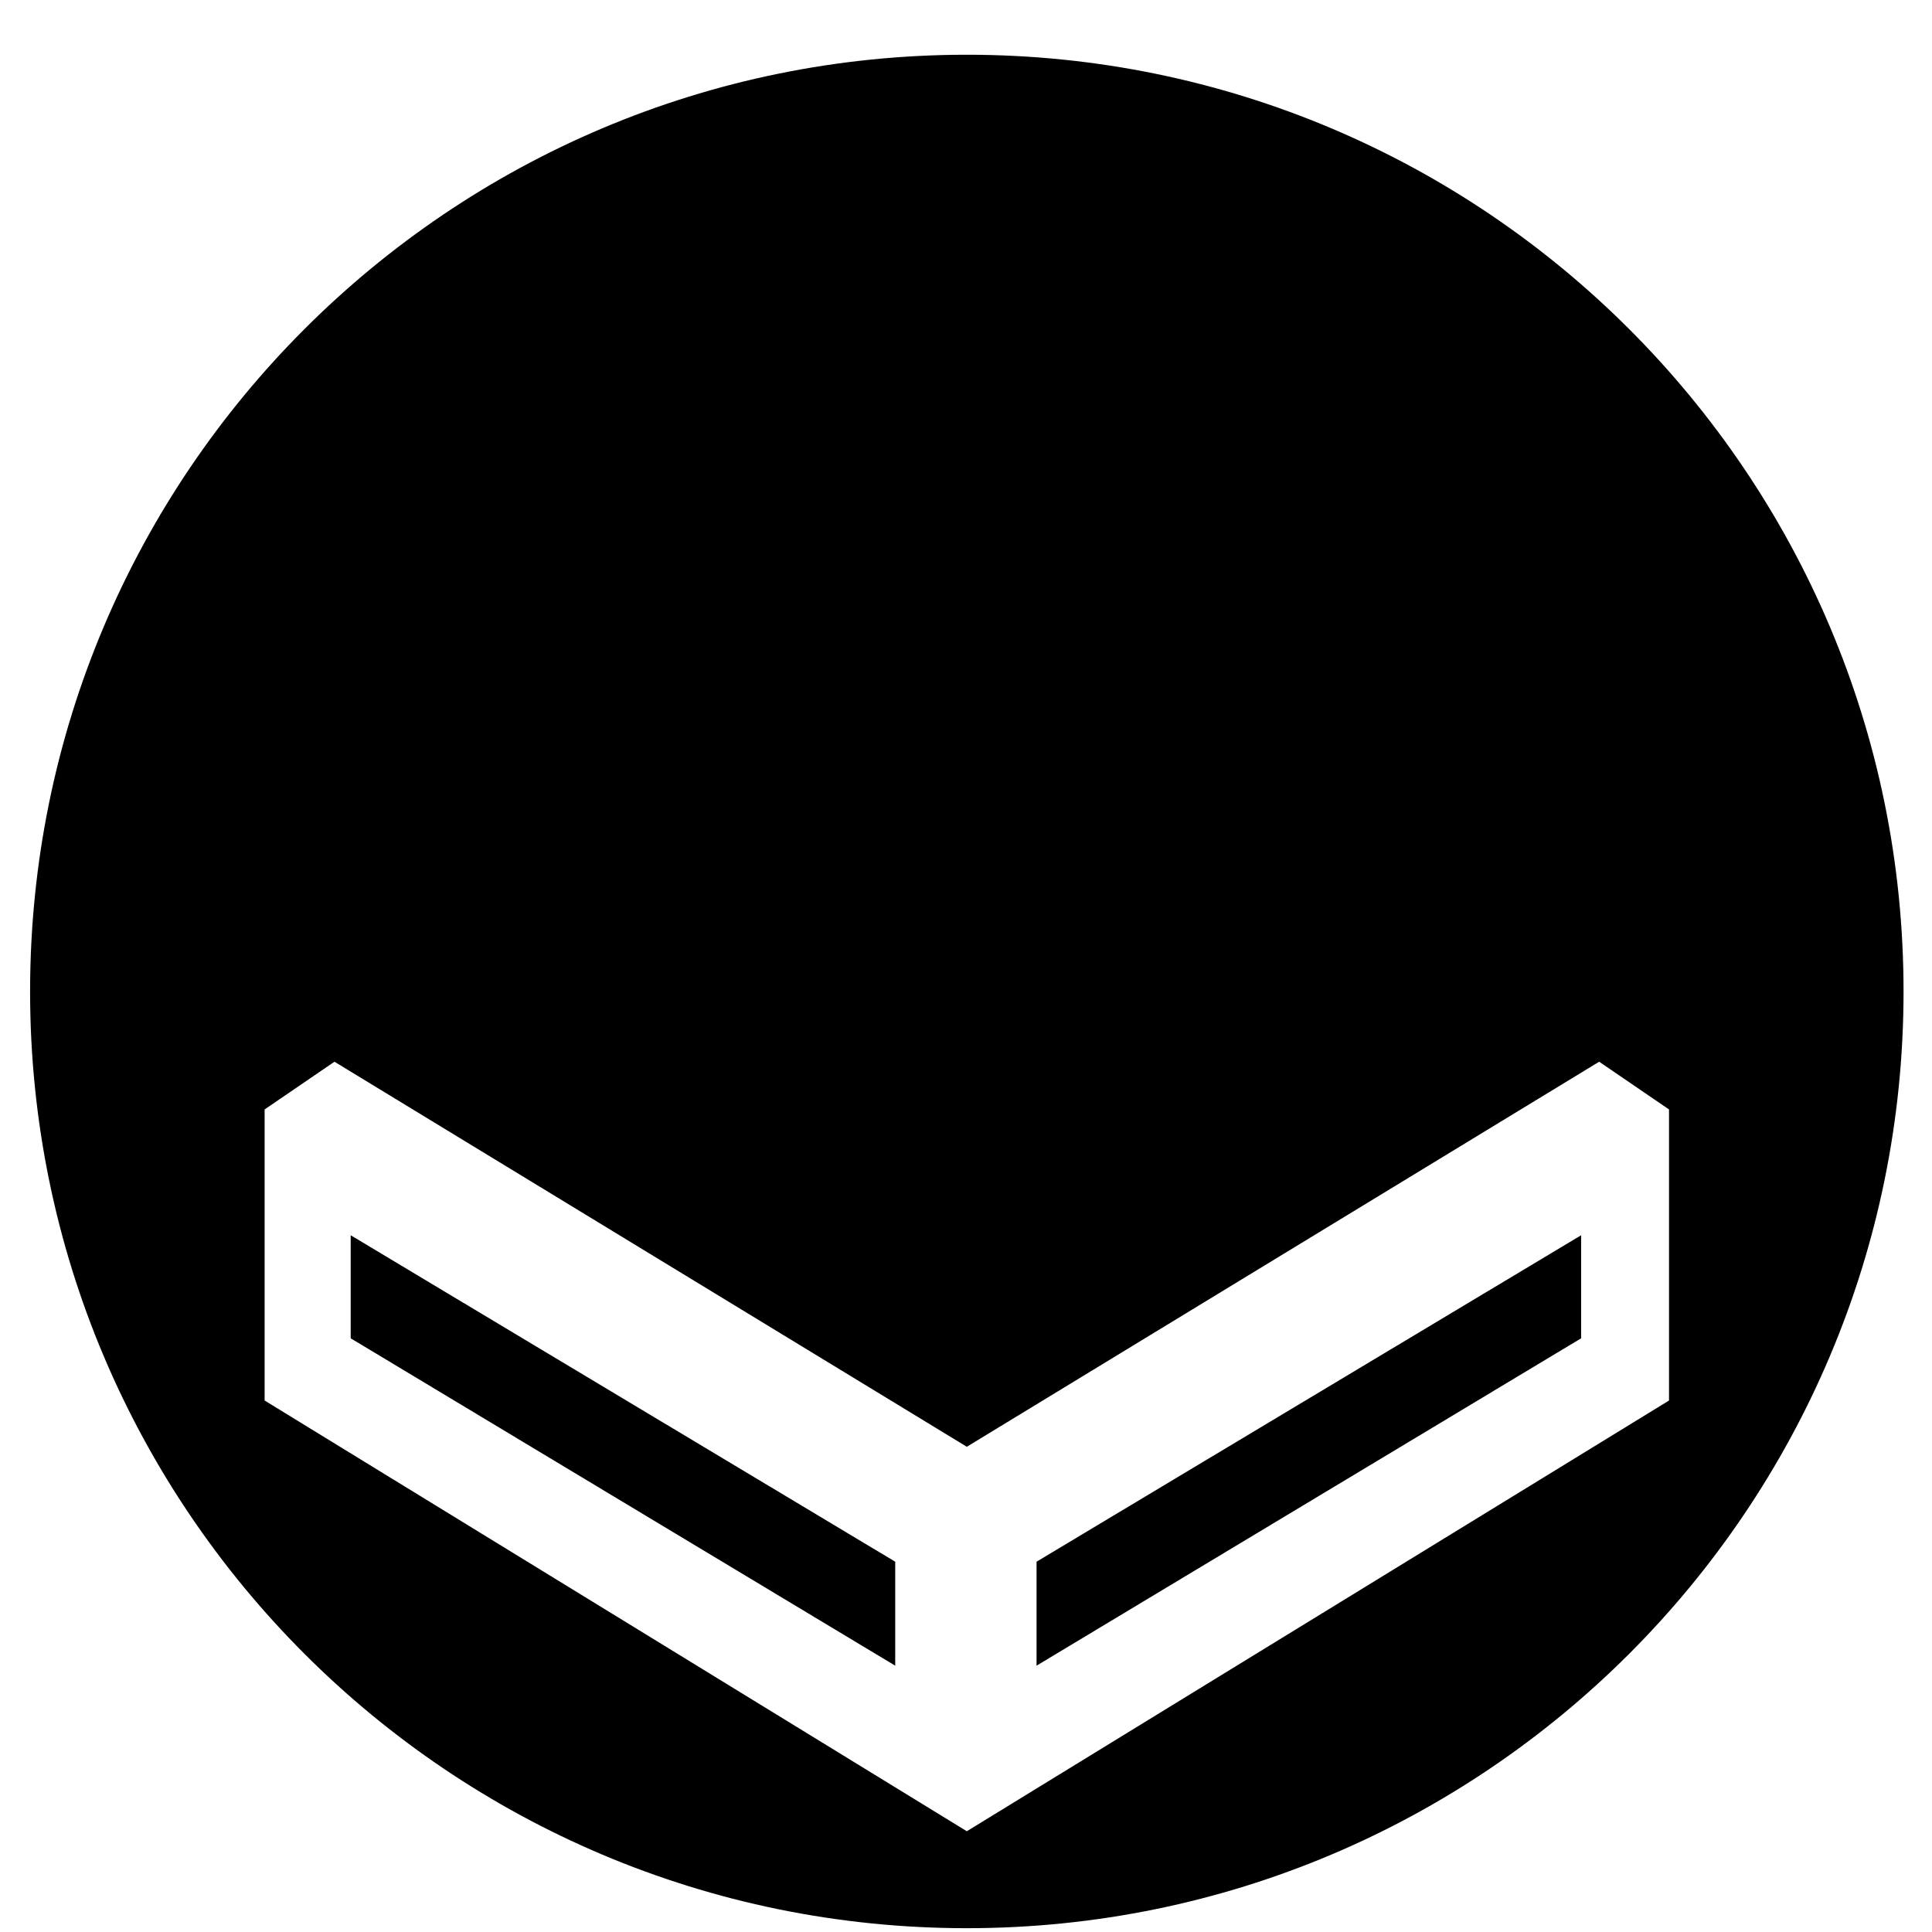
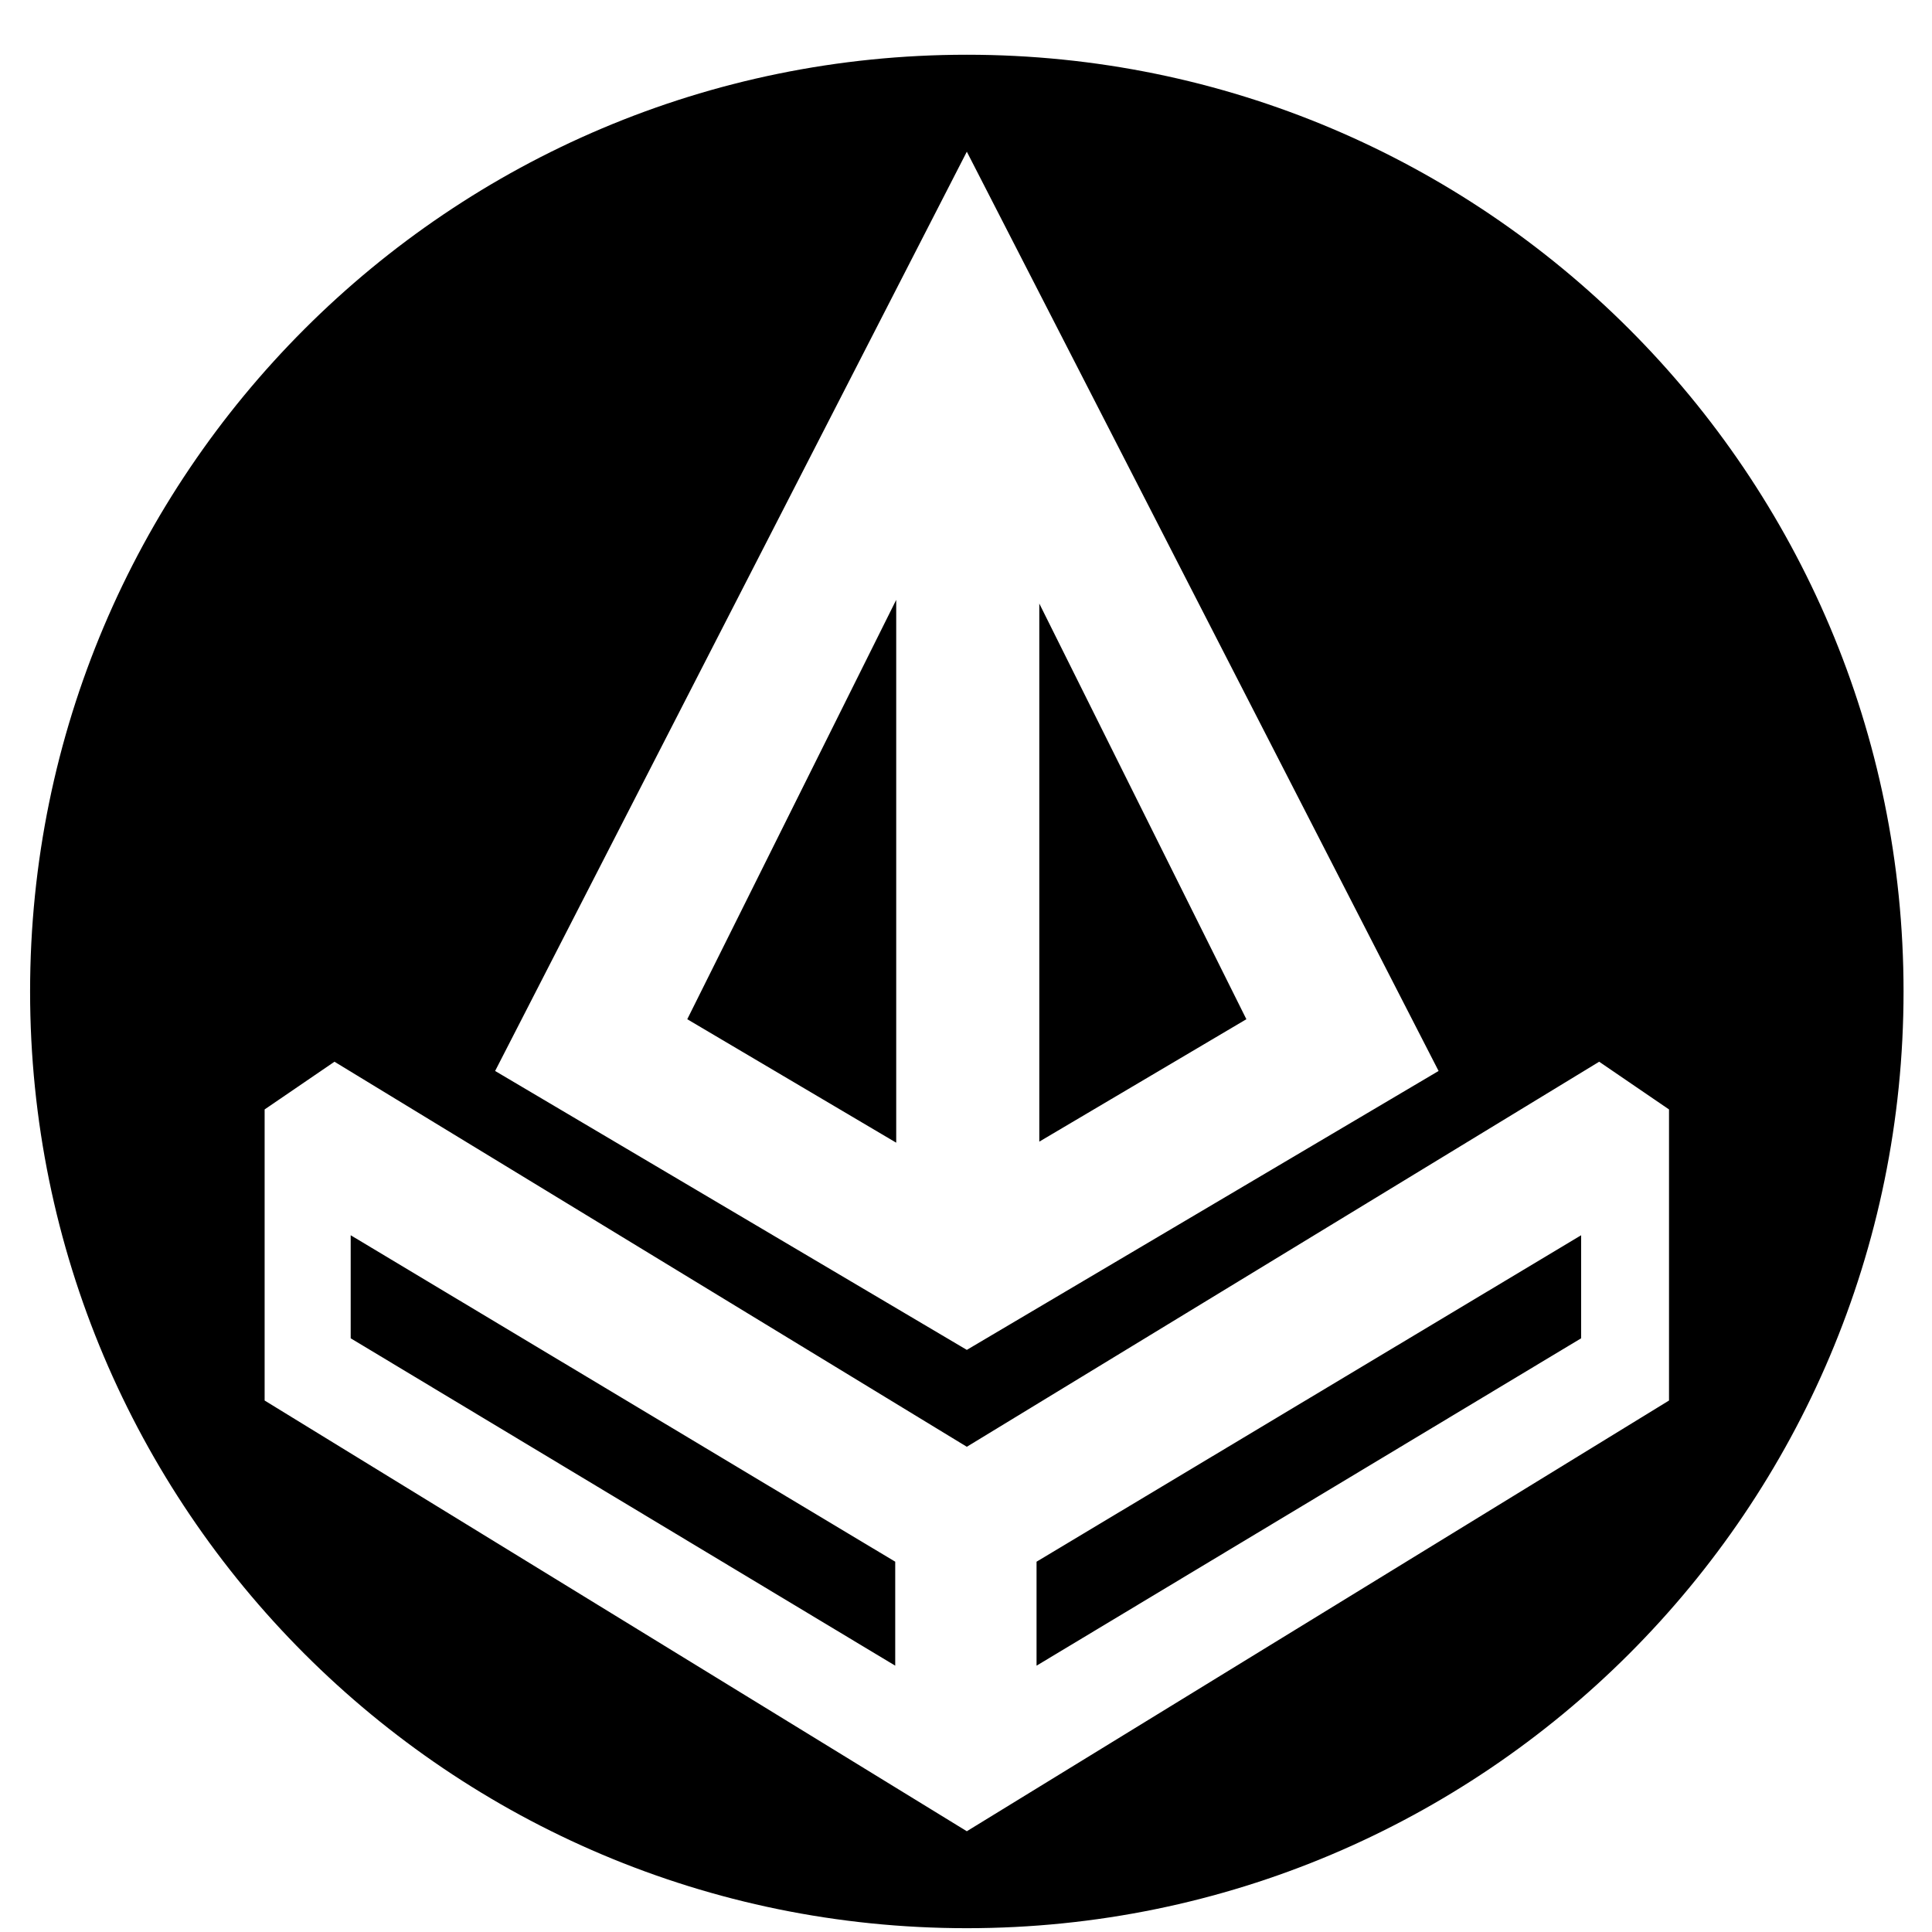
- <svg xmlns="http://www.w3.org/2000/svg" width="1em" height="1em" viewBox="0 0 33 33" fill="currentColor">
-   <path fillRule="evenodd" clipRule="evenodd" d="M16.514 0.935C7.677 0.935 0.514 8.098 0.514 16.935C0.514 25.771 7.677 32.935 16.514 32.935C25.35 32.935 32.514 25.771 32.514 16.935C32.514 8.098 25.35 0.935 16.514 0.935ZM8.457 18.293L16.514 23.057L24.572 18.293L16.514 2.591L8.457 18.293ZM15.308 10.246L11.739 17.409L15.308 19.518V10.246ZM17.752 19.5V10.309L21.289 17.409L17.752 19.5ZM28.508 23.922L16.514 31.279L4.52 23.922V18.95L5.713 18.135L16.514 24.712L27.315 18.135L28.508 18.95V23.922ZM15.291 26.675L5.99 21.099V22.859L15.291 28.451V26.675ZM17.705 26.675L27.007 21.099V22.859L17.705 28.451V26.675Z" fill="currentColor" />
+ <svg xmlns="http://www.w3.org/2000/svg" fill="currentColor" class="size-12" viewBox="0 0 33 33" height="1em" width="1em">
+   <path fill-rule="evenodd" clip-rule="evenodd" d="M16.514 0.935C7.677 0.935 0.514 8.098 0.514 16.935C0.514 25.771 7.677 32.935 16.514 32.935C25.35 32.935 32.514 25.771 32.514 16.935C32.514 8.098 25.35 0.935 16.514 0.935ZM8.457 18.293L16.514 23.057L24.572 18.293L16.514 2.591L8.457 18.293ZM15.308 10.246L11.739 17.409L15.308 19.518V10.246ZM17.752 19.5V10.309L21.289 17.409L17.752 19.5ZM28.508 23.922L16.514 31.279L4.52 23.922V18.95L5.713 18.135L16.514 24.712L27.315 18.135L28.508 18.95V23.922ZM15.291 26.675L5.99 21.099V22.859L15.291 28.451V26.675ZM17.705 26.675L27.007 21.099V22.859L17.705 28.451V26.675Z" fill="currentColor" />
</svg>
